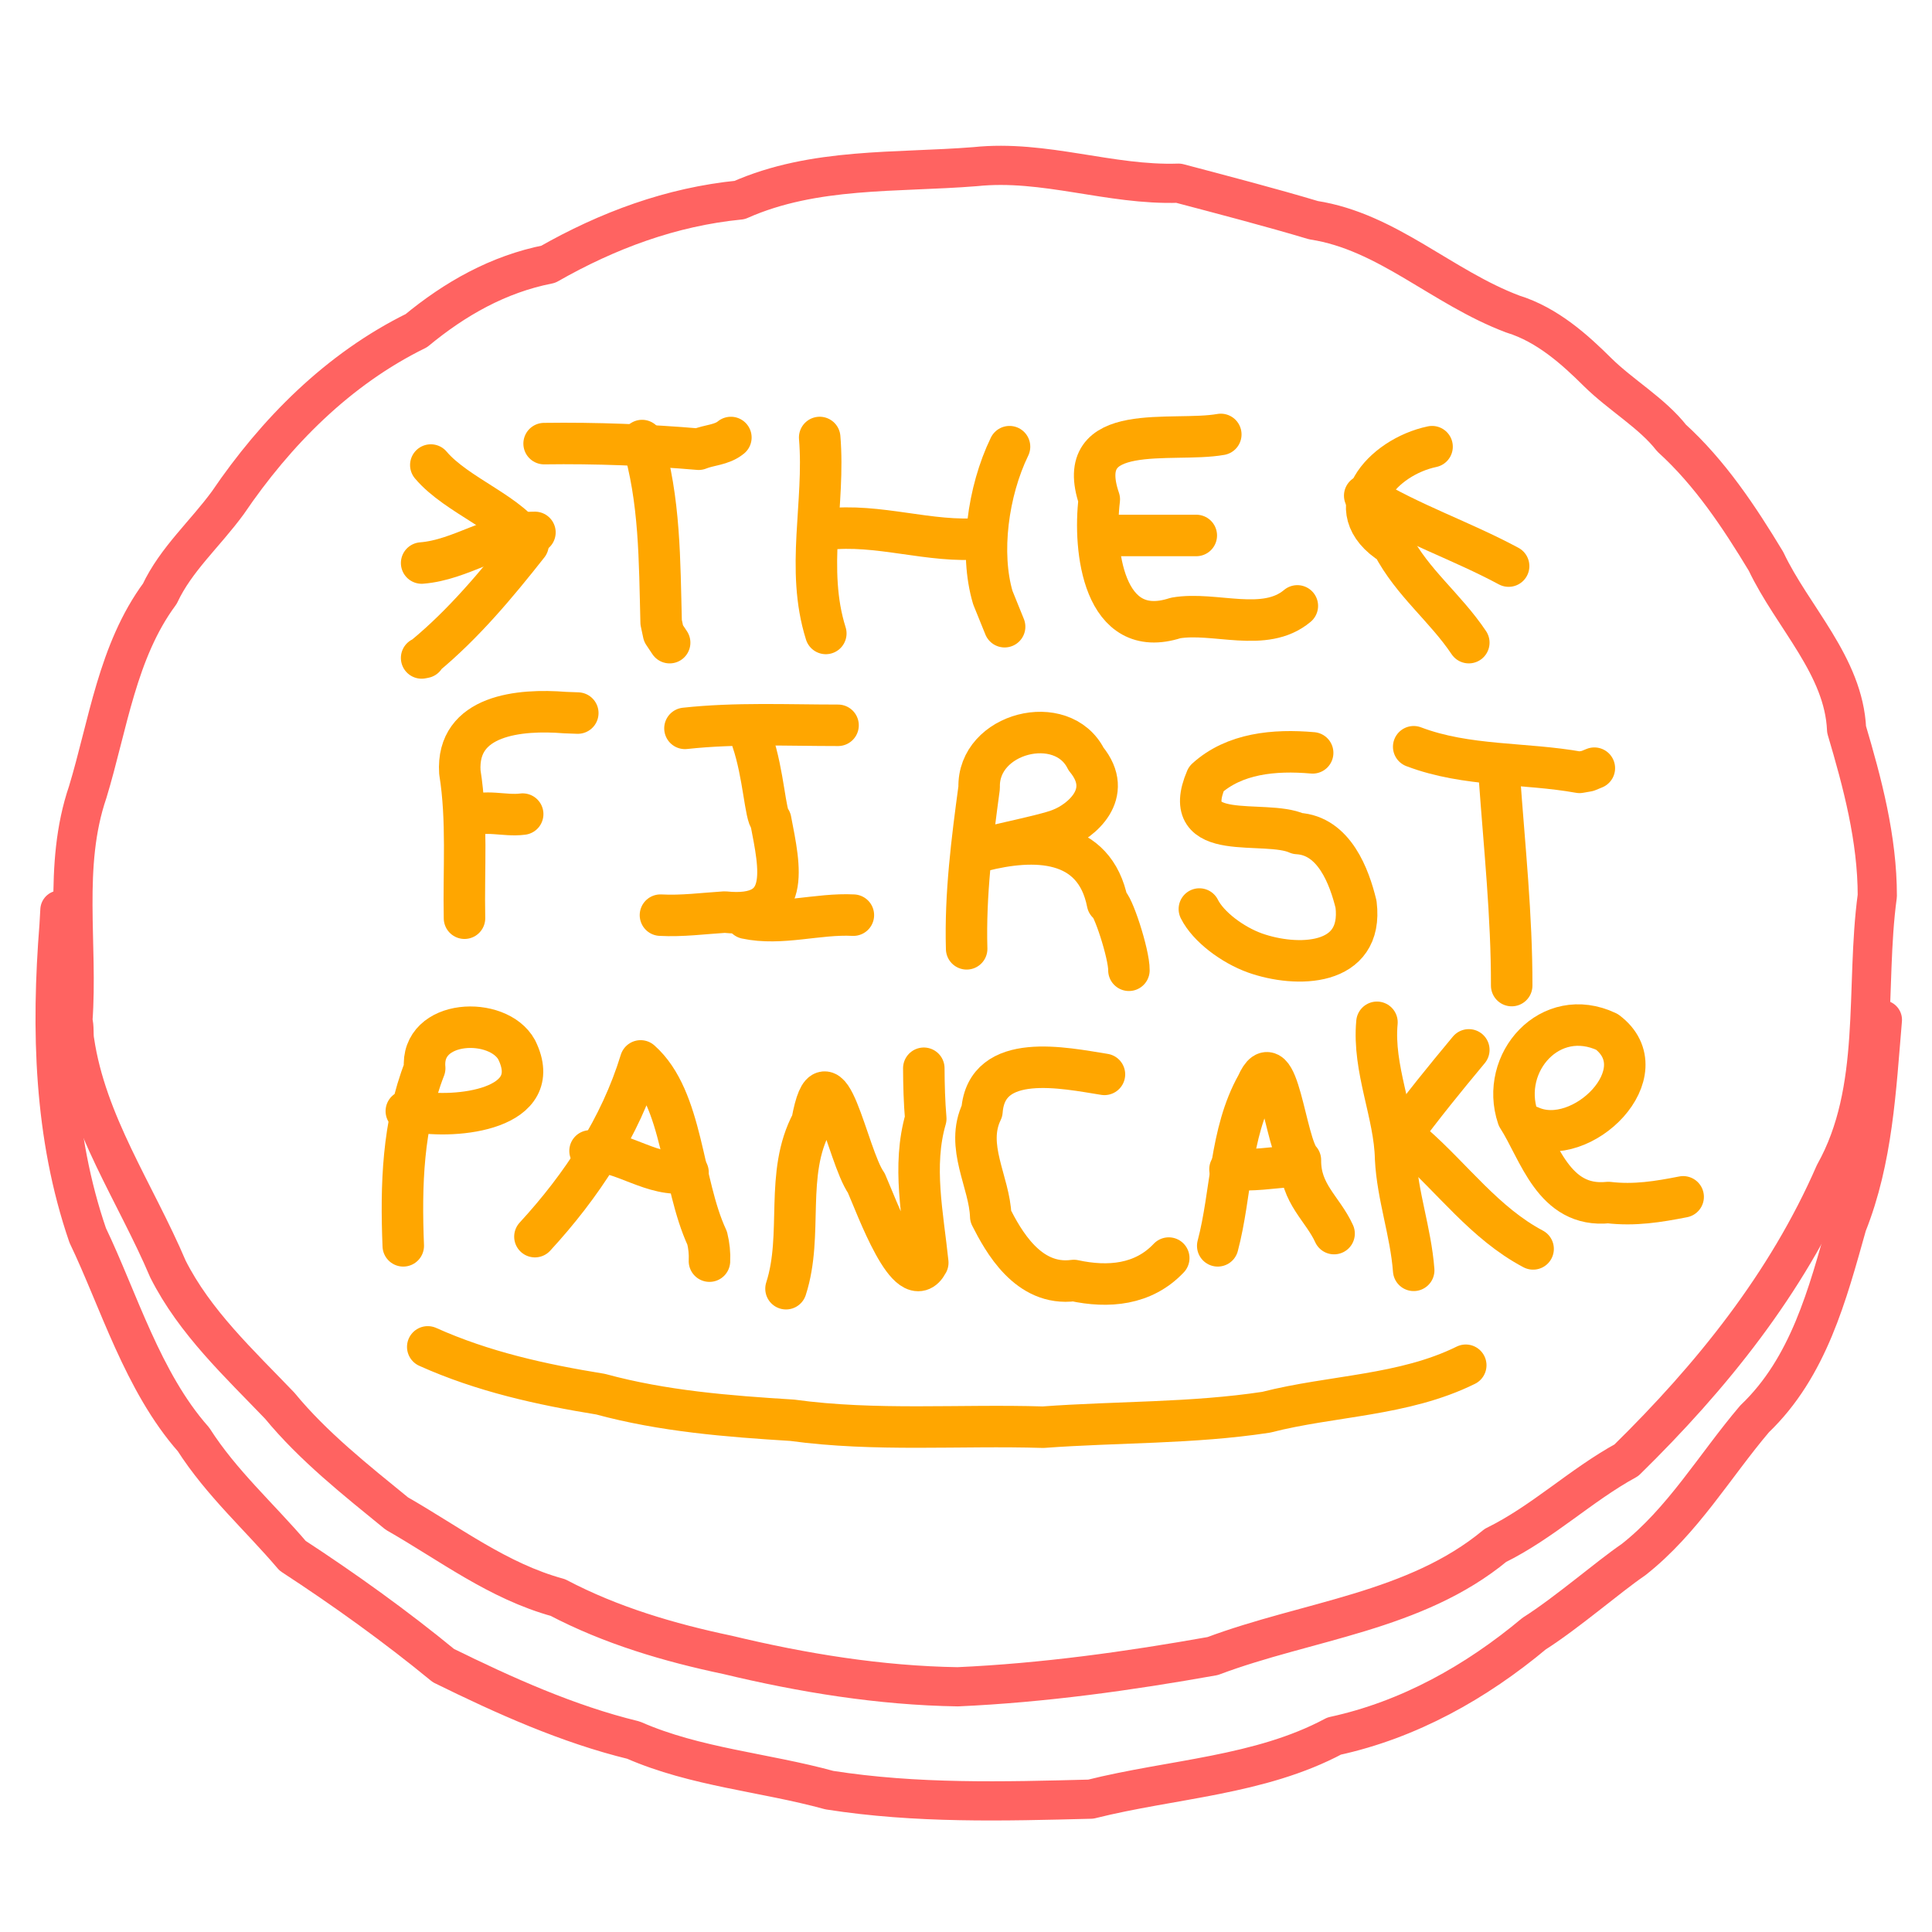
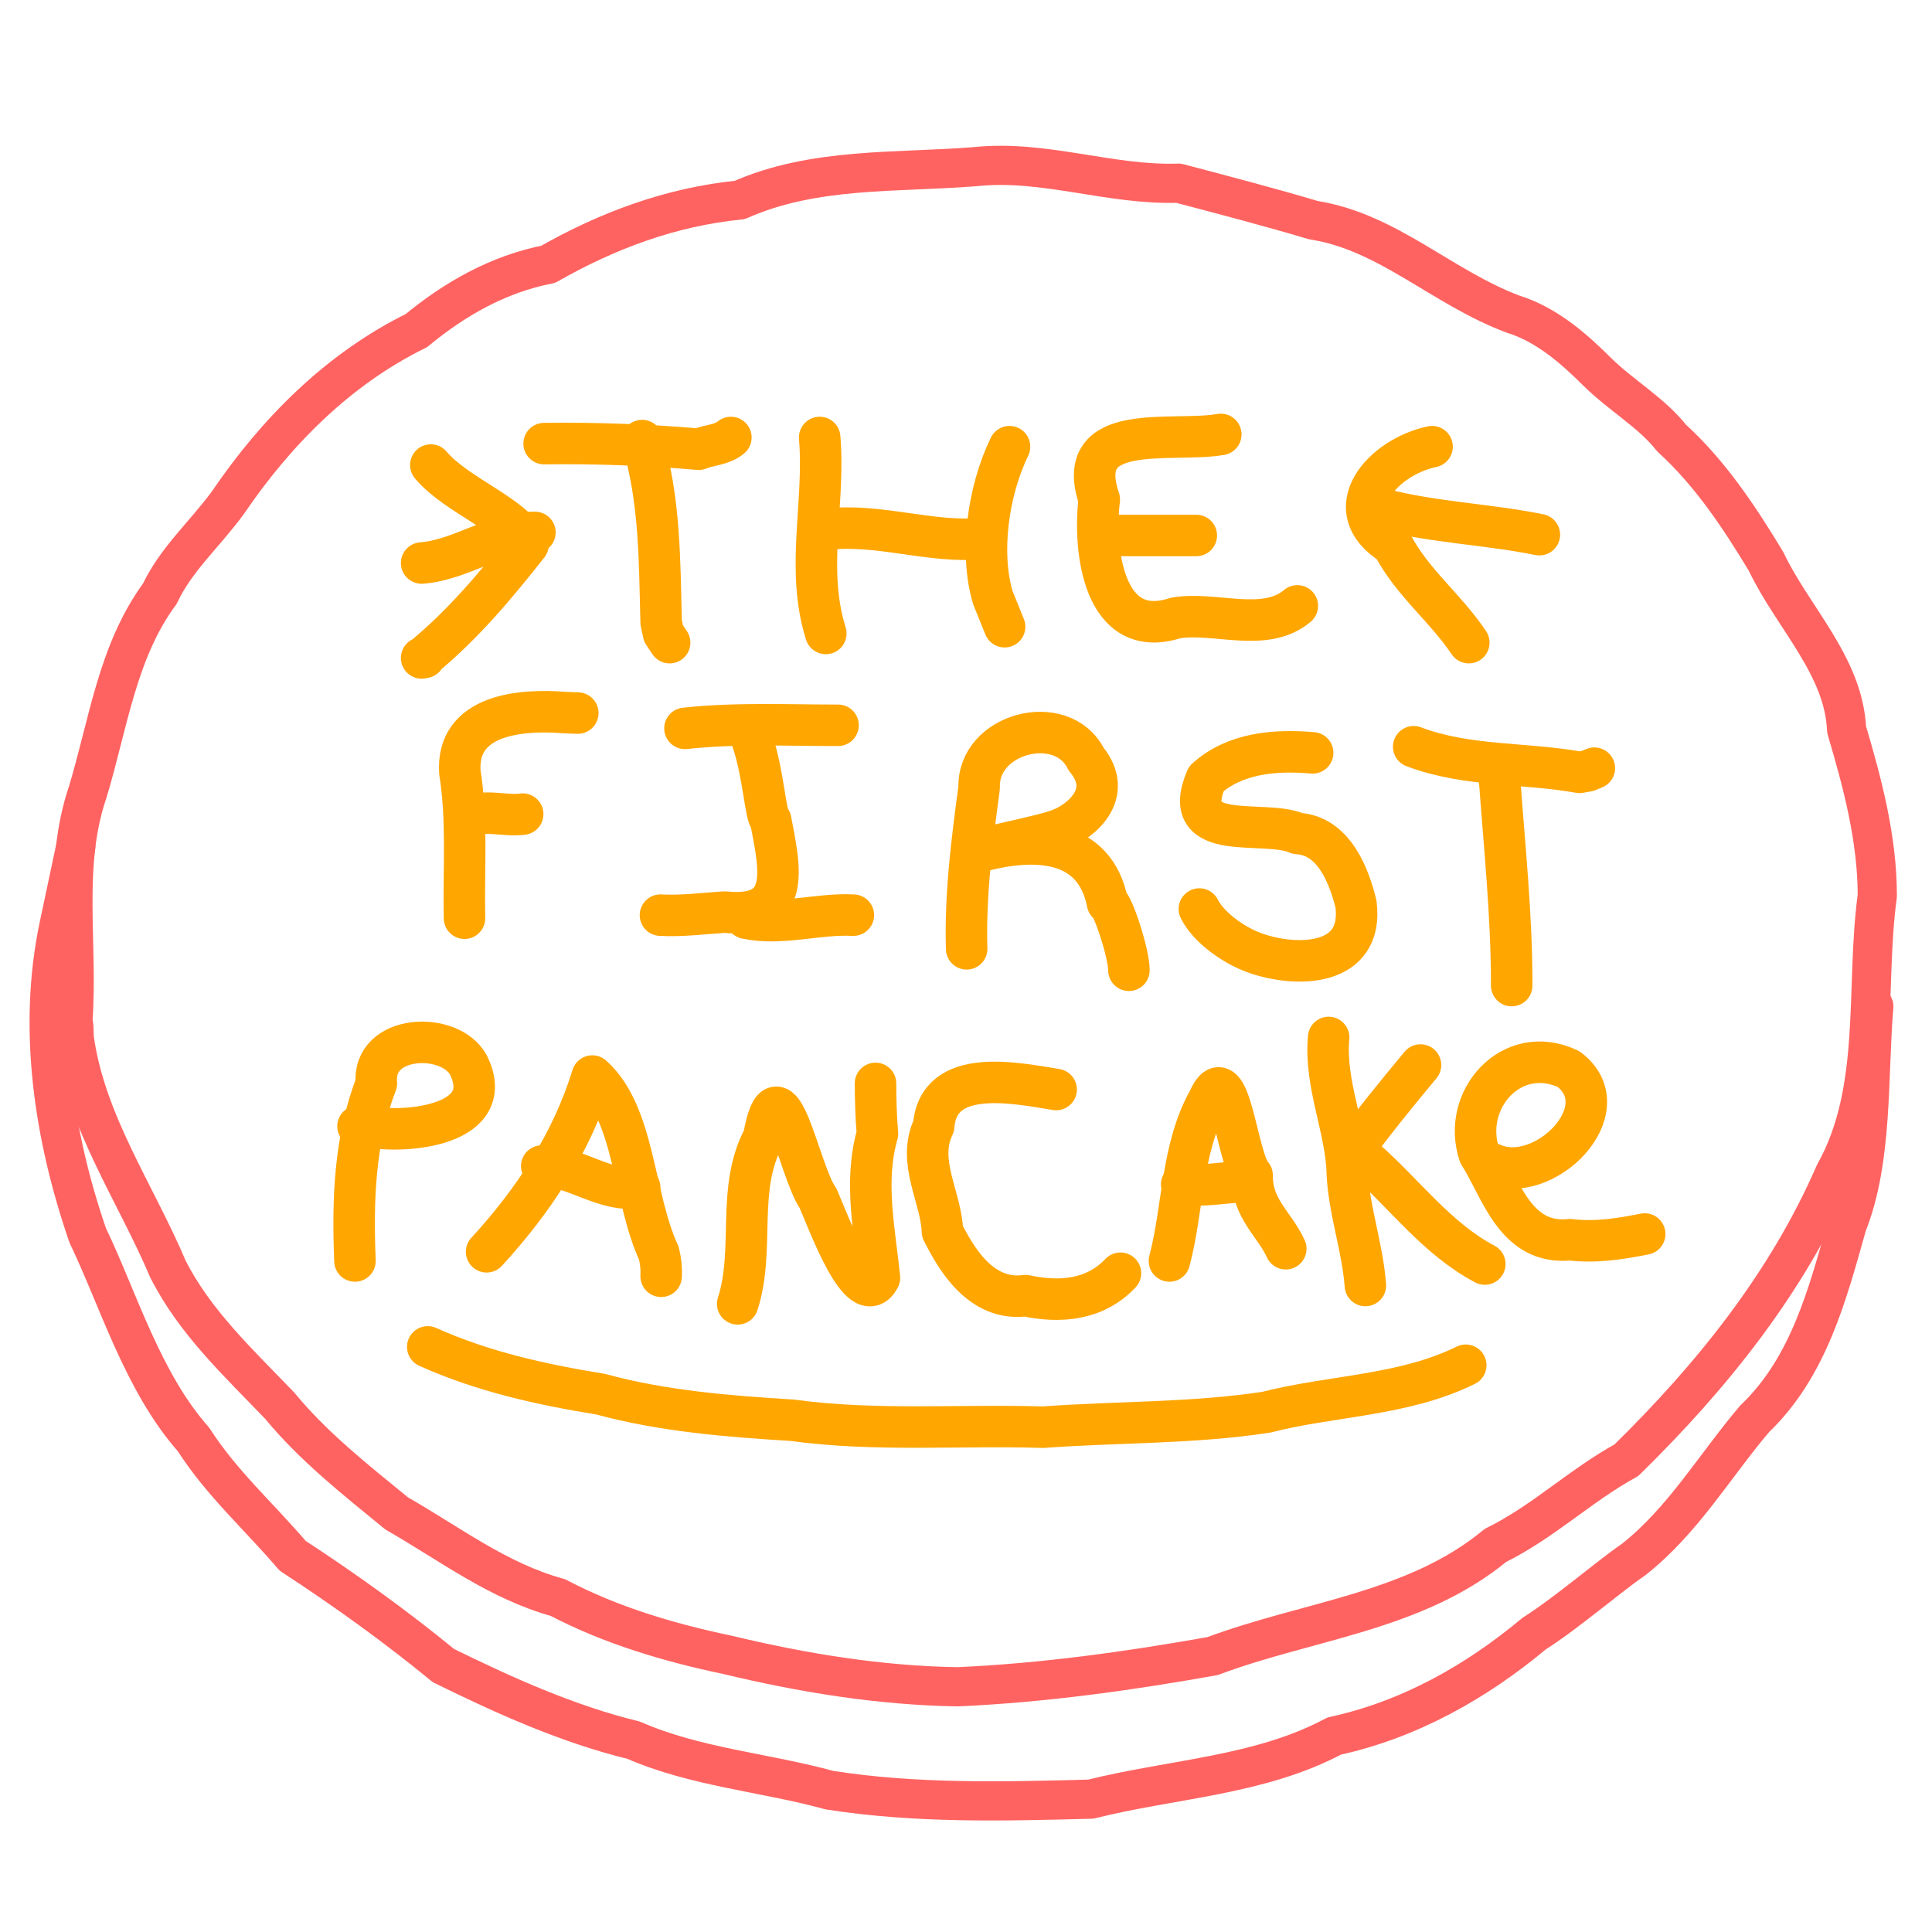
<svg xmlns="http://www.w3.org/2000/svg" width="320mm" height="320mm" viewBox="0 0 320 320" version="1.1" id="svg5" xml:space="preserve">
  <defs id="defs2" />
  <g id="layer1" transform="translate(-772.5147,-394.1443)">
    <g id="g13925" transform="matrix(2.02126,0,0,2.02126,723.1696,354.5251)" style="stroke:#ffa600;stroke-opacity:1">
      <path style="fill:none;fill-opacity:1;stroke:#ffa600;stroke-width:3.4;stroke-linecap:round;stroke-linejoin:round;stroke-dasharray:none;stroke-opacity:1" d="m 77.029,55.702 c 1.475,4.823 1.431,9.875 1.561,14.895 l 0.195,0.913 0.502,0.753" id="path4104" />
      <path style="fill:none;fill-opacity:1;stroke:#ffa600;stroke-width:3.4;stroke-linecap:round;stroke-linejoin:round;stroke-dasharray:none;stroke-opacity:1" d="m 69,55.953 c 4.202,-0.059 8.643,0.111 12.665,0.46 0.869,-0.357 1.883,-0.335 2.64,-0.961" id="path4106" />
      <path style="fill:none;fill-opacity:1;stroke:#ffa600;stroke-width:3.4;stroke-linecap:round;stroke-linejoin:round;stroke-dasharray:none;stroke-opacity:1" d="m 91.582,55.451 c 0.45,5.389 -1.162,10.776 0.502,16.058" id="path4108" />
      <path style="fill:none;fill-opacity:1;stroke:#ffa600;stroke-width:3.4;stroke-linecap:round;stroke-linejoin:round;stroke-dasharray:none;stroke-opacity:1" d="m 92.084,62.978 c 4.33,-0.52 8.515,1.143 12.796,0.753" id="path4110" />
      <path style="fill:none;fill-opacity:1;stroke:#ffa600;stroke-width:3.4;stroke-linecap:round;stroke-linejoin:round;stroke-dasharray:none;stroke-opacity:1" d="m 107.138,56.204 c -1.78,3.67 -2.451,8.721 -1.366,12.373 l 0.964,2.38" id="path4112" />
      <path style="fill:none;fill-opacity:1;stroke:#ffa600;stroke-width:3.4;stroke-linecap:round;stroke-linejoin:round;stroke-dasharray:none;stroke-opacity:1" d="m 124.451,55.2 c -3.985,0.711 -12.197,-1.208 -9.957,5.325 -0.503,4.092 0.323,11.65 6.255,9.716 3.196,-0.551 7.3,1.263 9.974,-0.99" id="path4114" />
      <path style="fill:none;fill-opacity:1;stroke:#ffa600;stroke-width:3.4;stroke-linecap:round;stroke-linejoin:round;stroke-dasharray:none;stroke-opacity:1" d="m 115.418,63.48 c 2.342,0 4.684,0 7.025,0" id="path4116" />
      <path style="fill:none;fill-opacity:1;stroke:#ffa600;stroke-width:3.4;stroke-linecap:round;stroke-linejoin:round;stroke-dasharray:none;stroke-opacity:1" d="m 62.476,94.844 c -0.083,-3.997 0.252,-8.019 -0.38,-11.966 -0.301,-4.717 4.918,-5.18 8.614,-4.884 l 1.05,0.039" id="path4124" />
      <path style="fill:none;fill-opacity:1;stroke:#ffa600;stroke-width:3.4;stroke-linecap:round;stroke-linejoin:round;stroke-dasharray:none;stroke-opacity:1" d="m 67.244,86.313 c -1.535,0.199 -3.065,-0.431 -4.516,0.251" id="path4128" />
      <path style="fill:none;fill-opacity:1;stroke:#ffa600;stroke-width:3.4;stroke-linecap:round;stroke-linejoin:round;stroke-dasharray:none;stroke-opacity:1" d="m 80.542,79.287 c 4.167,-0.454 8.364,-0.25 12.545,-0.251" id="path4130" />
      <path style="fill:none;fill-opacity:1;stroke:#ffa600;stroke-width:3.4;stroke-linecap:round;stroke-linejoin:round;stroke-dasharray:none;stroke-opacity:1" d="m 86.062,80.291 c 0.937,2.759 1.056,6.165 1.505,6.524 0.766,3.975 1.743,8.093 -3.764,7.527 -1.751,0.109 -3.501,0.347 -5.269,0.251" id="path4132" />
      <path style="fill:none;fill-opacity:1;stroke:#ffa600;stroke-width:3.4;stroke-linecap:round;stroke-linejoin:round;stroke-dasharray:none;stroke-opacity:1" d="m 94.342,94.593 c -2.928,-0.15 -5.917,0.864 -8.782,0.251" id="path4134" />
      <path style="fill:none;fill-opacity:1;stroke:#ffa600;stroke-width:3.4;stroke-linecap:round;stroke-linejoin:round;stroke-dasharray:none;stroke-opacity:1" d="m 103.625,97.353 c -0.129,-4.489 0.443,-8.895 1.025,-13.214 -0.141,-4.495 6.802,-6.263 8.76,-2.342 2.375,2.874 -0.483,5.112 -2.036,5.719 -1.345,0.604 -7.602,1.716 -6.495,1.809 4.24,-1.087 9.235,-1.073 10.287,4.265 0.387,-0.034 1.776,4.179 1.756,5.52" id="path4136" />
      <path style="fill:none;fill-opacity:1;stroke:#ffa600;stroke-width:3.4;stroke-linecap:round;stroke-linejoin:round;stroke-dasharray:none;stroke-opacity:1" d="m 131.978,81.294 c -3.154,-0.276 -6.416,0.038 -8.717,2.127 -2.303,5.4 4.762,3.25 7.482,4.482 3.012,0.167 4.248,3.572 4.79,5.801 0.635,5.144 -4.899,5.192 -8.283,3.988 -1.841,-0.663 -3.825,-2.142 -4.555,-3.601" id="path4138" />
      <path style="fill:none;fill-opacity:1;stroke:#ffa600;stroke-width:3.4;stroke-linecap:round;stroke-linejoin:round;stroke-dasharray:none;stroke-opacity:1" d="m 140.258,80.793 c 4.356,1.656 9.082,1.286 13.59,2.099 l 0.658,-0.115 0.555,-0.228" id="path4148" />
      <path style="fill:none;fill-opacity:1;stroke:#ffa600;stroke-width:3.4;stroke-linecap:round;stroke-linejoin:round;stroke-dasharray:none;stroke-opacity:1" d="m 147.284,83.302 c 0.407,5.682 1.015,11.359 1.004,17.062" id="path4150" />
-       <path style="fill:none;fill-opacity:1;stroke:#ffa600;stroke-width:3.4;stroke-linecap:round;stroke-linejoin:round;stroke-dasharray:none;stroke-opacity:1" d="m 57.458,121.691 c -0.197,-4.966 -0.055,-9.899 1.756,-14.553 -0.373,-4.05 6.02,-4.3 7.539,-1.51 2.422,4.902 -4.985,5.69 -8.377,5.036 l -0.667,-0.013" id="path4152" />
-       <path style="fill:none;fill-opacity:1;stroke:#ffa600;stroke-width:3.4;stroke-linecap:round;stroke-linejoin:round;stroke-dasharray:none;stroke-opacity:1" d="m 68.247,120.938 c 3.829,-4.162 6.994,-8.955 8.661,-14.401 3.5,3.107 3.343,9.98 5.454,14.522 0.152,0.615 0.219,1.253 0.187,1.886" id="path4154" />
-       <path style="fill:none;fill-opacity:1;stroke:#ffa600;stroke-width:3.4;stroke-linecap:round;stroke-linejoin:round;stroke-dasharray:none;stroke-opacity:1" d="m 72.764,113.913 c 2.759,-0.04 5.099,2.201 8.029,1.756" id="path4156" />
-       <path style="fill:none;fill-opacity:1;stroke:#ffa600;stroke-width:3.4;stroke-linecap:round;stroke-linejoin:round;stroke-dasharray:none;stroke-opacity:1" d="m 88.822,125.204 c 1.441,-4.463 -0.144,-9.409 2.129,-13.647 1.27,-6.942 2.884,2.765 4.45,4.986 0.81,1.82 3.53,9.389 5.038,6.532 -0.393,-3.851 -1.29,-7.937 -0.165,-11.801 -0.116,-1.379 -0.154,-2.752 -0.16,-4.135" id="path4158" />
-       <path style="fill:none;fill-opacity:1;stroke:#ffa600;stroke-width:3.4;stroke-linecap:round;stroke-linejoin:round;stroke-dasharray:none;stroke-opacity:1" d="m 114.916,107.64 c -3.239,-0.511 -9.663,-1.918 -10.036,3.011 -1.403,2.885 0.632,5.817 0.718,8.626 1.003,1.966 3.041,5.762 6.811,5.254 2.818,0.61 5.694,0.371 7.777,-1.837" id="path4160" />
-       <path style="fill:none;fill-opacity:1;stroke:#ffa600;stroke-width:3.4;stroke-linecap:round;stroke-linejoin:round;stroke-dasharray:none;stroke-opacity:1" d="m 124.2,121.691 c 1.132,-4.271 0.97,-9.223 3.205,-13.199 1.72,-3.89 2.329,4.937 3.569,6.174 -0.026,2.759 1.828,3.975 2.76,6.022" id="path4164" />
-       <path style="fill:none;fill-opacity:1;stroke:#ffa600;stroke-width:3.4;stroke-linecap:round;stroke-linejoin:round;stroke-dasharray:none;stroke-opacity:1" d="m 125.204,115.418 c 1.897,0.139 3.364,-0.115 5.018,-0.251" id="path4166" />
-       <path style="fill:none;fill-opacity:1;stroke:#ffa600;stroke-width:3.4;stroke-linecap:round;stroke-linejoin:round;stroke-dasharray:none;stroke-opacity:1" d="m 137.247,103.374 c -0.357,3.818 1.458,7.5 1.529,11.158 0.151,3.072 1.241,6.006 1.481,9.166" id="path4168" />
-       <path style="fill:none;fill-opacity:1;stroke:#ffa600;stroke-width:3.4;stroke-linecap:round;stroke-linejoin:round;stroke-dasharray:none;stroke-opacity:1" d="m 139.004,112.909 c 2.183,-2.922 3.654,-4.728 5.771,-7.276" id="path4172" />
-       <path style="fill:none;fill-opacity:1;stroke:#ffa600;stroke-width:3.4;stroke-linecap:round;stroke-linejoin:round;stroke-dasharray:none;stroke-opacity:1" d="m 150.043,121.942 c -3.951,-2.088 -6.621,-5.805 -9.803,-8.575 l -0.514,-0.486 -0.221,-0.474" id="path4178" />
-       <path style="fill:none;fill-opacity:1;stroke:#ffa600;stroke-width:3.4;stroke-linecap:round;stroke-linejoin:round;stroke-dasharray:none;stroke-opacity:1" d="m 149.793,111.905 c 4.268,1.95 10.658,-4.468 6.306,-7.745 -4.649,-2.208 -8.818,2.518 -7.309,6.992 1.763,2.738 2.911,7.459 7.422,6.99 2.143,0.255 4.1,-0.068 6.127,-0.466" id="path4182" />
+       <path style="fill:none;fill-opacity:1;stroke:#ffa600;stroke-width:3.4;stroke-linecap:round;stroke-linejoin:round;stroke-dasharray:none;stroke-opacity:1" d="m 53.5,122.932 c -0.197,-4.966 -0.055,-9.899 1.756,-14.553 -0.373,-4.05 6.02,-4.3 7.539,-1.51 2.422,4.902 -4.985,5.69 -8.377,5.036 l -0.667,-0.013" id="path4152" />
+       <path style="fill:none;fill-opacity:1;stroke:#ffa600;stroke-width:3.4;stroke-linecap:round;stroke-linejoin:round;stroke-dasharray:none;stroke-opacity:1" d="m 64.289,122.179 c 3.829,-4.162 6.994,-8.955 8.661,-14.401 3.5,3.107 3.343,9.98 5.454,14.522 0.152,0.615 0.219,1.253 0.187,1.886" id="path4154" />
+       <path style="fill:none;fill-opacity:1;stroke:#ffa600;stroke-width:3.4;stroke-linecap:round;stroke-linejoin:round;stroke-dasharray:none;stroke-opacity:1" d="m 68.805,115.154 c 2.759,-0.04 5.099,2.201 8.029,1.756" id="path4156" />
+       <path style="fill:none;fill-opacity:1;stroke:#ffa600;stroke-width:3.4;stroke-linecap:round;stroke-linejoin:round;stroke-dasharray:none;stroke-opacity:1" d="m 84.864,126.445 c 1.441,-4.463 -0.144,-9.409 2.129,-13.647 1.27,-6.942 2.884,2.765 4.45,4.986 0.81,1.82 3.53,9.389 5.038,6.532 -0.393,-3.851 -1.29,-7.937 -0.165,-11.801 -0.116,-1.379 -0.154,-2.752 -0.16,-4.135" id="path4158" />
+       <path style="fill:none;fill-opacity:1;stroke:#ffa600;stroke-width:3.4;stroke-linecap:round;stroke-linejoin:round;stroke-dasharray:none;stroke-opacity:1" d="m 110.958,108.881 c -3.239,-0.511 -9.663,-1.918 -10.036,3.011 -1.403,2.885 0.632,5.817 0.718,8.626 1.003,1.966 3.041,5.762 6.811,5.254 2.818,0.61 5.694,0.371 7.777,-1.837" id="path4160" />
+       <path style="fill:none;fill-opacity:1;stroke:#ffa600;stroke-width:3.4;stroke-linecap:round;stroke-linejoin:round;stroke-dasharray:none;stroke-opacity:1" d="m 120.242,122.932 c 1.132,-4.271 0.97,-9.223 3.205,-13.199 1.72,-3.89 2.329,4.937 3.569,6.174 -0.026,2.759 1.828,3.975 2.76,6.022" id="path4164" />
+       <path style="fill:none;fill-opacity:1;stroke:#ffa600;stroke-width:3.4;stroke-linecap:round;stroke-linejoin:round;stroke-dasharray:none;stroke-opacity:1" d="m 121.245,116.659 c 1.897,0.139 3.364,-0.115 5.018,-0.251" id="path4166" />
+       <path style="fill:none;fill-opacity:1;stroke:#ffa600;stroke-width:3.4;stroke-linecap:round;stroke-linejoin:round;stroke-dasharray:none;stroke-opacity:1" d="m 133.289,104.616 c -0.357,3.818 1.458,7.5 1.529,11.158 0.151,3.072 1.241,6.006 1.481,9.166" id="path4168" />
+       <path style="fill:none;fill-opacity:1;stroke:#ffa600;stroke-width:3.4;stroke-linecap:round;stroke-linejoin:round;stroke-dasharray:none;stroke-opacity:1" d="m 135.045,114.15 c 2.183,-2.922 3.654,-4.728 5.771,-7.276" id="path4172" />
+       <path style="fill:none;fill-opacity:1;stroke:#ffa600;stroke-width:3.4;stroke-linecap:round;stroke-linejoin:round;stroke-dasharray:none;stroke-opacity:1" d="m 146.085,123.183 c -3.951,-2.088 -6.621,-5.805 -9.803,-8.575 l -0.514,-0.486 -0.221,-0.474" id="path4178" />
+       <path style="fill:none;fill-opacity:1;stroke:#ffa600;stroke-width:3.4;stroke-linecap:round;stroke-linejoin:round;stroke-dasharray:none;stroke-opacity:1" d="m 146.642,114.951 c 4.268,1.95 10.658,-4.468 6.306,-7.745 -4.649,-2.208 -8.818,2.518 -7.309,6.992 1.763,2.738 2.911,7.459 7.422,6.99 2.143,0.255 4.1,-0.068 6.127,-0.466" id="path4182" />
      <path style="fill:none;fill-opacity:1;stroke:#ffa600;stroke-width:3.4;stroke-linecap:round;stroke-linejoin:round;stroke-dasharray:none;stroke-opacity:1" d="m 59.465,129.971 c 4.522,2.031 9.294,3.085 14.163,3.875 5.136,1.395 10.422,1.811 15.705,2.138 6.806,0.933 13.703,0.359 20.559,0.568 6.084,-0.449 12.207,-0.301 18.276,-1.225 5.417,-1.388 11.259,-1.335 16.356,-3.851" id="path4184" />
      <path style="fill:none;fill-opacity:1;stroke:#ffa600;stroke-width:3.4;stroke-linecap:round;stroke-linejoin:round;stroke-dasharray:none;stroke-opacity:1" d="m 59.716,57.709 c 2.134,2.535 6.783,4.083 7.968,6.519 -2.588,3.284 -5.289,6.509 -8.459,9.13 l -0.033,0.115 -0.229,0.044" id="path4186" />
      <path style="fill:none;fill-opacity:1;stroke:#ffa600;stroke-width:3.4;stroke-linecap:round;stroke-linejoin:round;stroke-dasharray:none;stroke-opacity:1" d="m 58.964,65.738 c 3.248,-0.253 5.99,-2.518 9.284,-2.509" id="path4188" />
      <path style="fill:none;fill-opacity:1;stroke:#ffa600;stroke-width:3.4;stroke-linecap:round;stroke-linejoin:round;stroke-dasharray:none;stroke-opacity:1" d="m 141.763,56.204 c -4.047,0.851 -7.872,5.156 -3.244,8.036 1.642,3.132 4.314,5.126 6.255,8.022" id="path4190" />
-       <path style="fill:none;fill-opacity:1;stroke:#ffa600;stroke-width:3.4;stroke-linecap:round;stroke-linejoin:round;stroke-dasharray:none;stroke-opacity:1" d="m 136.244,60.218 c 3.762,2.301 7.925,3.691 11.793,5.771" id="path4196" />
+       <path style="fill:none;fill-opacity:1;stroke:#ffa600;stroke-width:3.4;stroke-linecap:round;stroke-linejoin:round;stroke-dasharray:none;stroke-opacity:1" d="m 137.598,61.303 c 4.267,1.114 8.653,1.24 12.958,2.112" id="path4196" />
    </g>
    <path style="fill:none;fill-opacity:1;stroke:#ff6361;stroke-width:6.491;stroke-linecap:round;stroke-linejoin:round;stroke-dasharray:none;stroke-opacity:1" d="m 784.875,566.514 c 2.01,13.681 10.108,25.233 15.452,37.815 4.458,8.836 11.821,15.657 18.523,22.65 5.509,6.704 12.591,12.308 19.387,17.852 8.831,5.047 16.78,11.2 26.681,13.917 8.804,4.625 18.41,7.461 28.121,9.502 12.444,2.989 25.212,5.075 38.102,5.279 14.188,-0.635 28.34,-2.609 42.229,-5.087 15.73,-5.908 33.544,-7.314 46.836,-18.331 7.88,-3.873 14.094,-9.95 21.691,-14.109 14.082,-13.81 26.526,-29.233 34.475,-47.475 7.79,-13.929 5.002,-30.682 7.083,-46.006 0,-9.461 -2.459,-18.675 -5.087,-27.545 -0.453,-10.542 -8.957,-18.6 -13.345,-27.856 -4.469,-7.402 -9.304,-14.663 -15.641,-20.42 -3.249,-4.162 -8.396,-7.094 -12.285,-10.941 -3.667,-3.641 -8.262,-7.827 -14.012,-9.598 -11.756,-4.423 -20.755,-13.654 -33.016,-15.548 -6.875,-2.062 -15.004,-4.19 -22.348,-6.127 -11.396,0.386 -22.193,-3.941 -33.683,-2.74 -13.097,1.049 -26.68,0.057 -39.013,5.529 -11.328,1.116 -21.845,5.027 -31.699,10.642 -8.295,1.635 -15.455,5.71 -21.853,10.994 -12.994,6.381 -23.283,16.822 -31.218,28.503 -3.79,5.182 -8.597,9.37 -11.266,15.066 -7.043,9.528 -8.575,21.752 -11.944,32.847 -4.187,12.263 -1.526,25.212 -2.462,37.924 0.298,1.029 0.105,2.191 0.289,3.263 z" id="path15860" />
-     <path style="fill:none;fill-opacity:1;stroke:#ff6361;stroke-width:6.491;stroke-linecap:round;stroke-linejoin:round;stroke-dasharray:none;stroke-opacity:1" d="m 1084.299,563.06 c -0.982,11.511 -1.513,23.108 -5.836,33.933 -3.252,11.544 -6.372,23.605 -15.338,32.168 -6.623,7.802 -11.877,16.88 -20.054,23.31 -4.197,2.862 -10.954,8.757 -16.457,12.252 -9.584,8.009 -20.728,14.284 -33.118,16.966 -12.31,6.587 -26.842,7.073 -40.312,10.451 -14.522,0.377 -28.895,0.763 -43.298,-1.493 -10.797,-2.965 -22.165,-3.779 -32.44,-8.28 -10.896,-2.652 -21.407,-7.389 -31.489,-12.351 -7.962,-6.539 -16.395,-12.586 -24.974,-18.188 -5.59,-6.557 -11.747,-11.982 -16.423,-19.274 -8.435,-9.531 -12.436,-23.223 -17.516,-33.787 -5.676,-16.5 -6.122,-34.073 -4.753,-51.324 l 0.145,-2.571" id="path15866" />
+     <path style="fill:none;fill-opacity:1;stroke:#ff6361;stroke-width:6.491;stroke-linecap:round;stroke-linejoin:round;stroke-dasharray:none;stroke-opacity:1" d="m 1082.879,560.822 c -0.982,11.511 -0.093,25.346 -4.417,36.171 -3.252,11.544 -6.372,23.605 -15.338,32.168 -6.623,7.802 -11.877,16.88 -20.054,23.31 -4.197,2.862 -10.954,8.757 -16.457,12.252 -9.584,8.009 -20.728,14.284 -33.118,16.966 -12.31,6.587 -26.842,7.073 -40.312,10.451 -14.522,0.377 -28.895,0.763 -43.298,-1.493 -10.797,-2.965 -22.165,-3.779 -32.44,-8.28 -10.896,-2.652 -21.407,-7.389 -31.489,-12.351 -7.962,-6.539 -16.395,-12.586 -24.974,-18.188 -5.59,-6.557 -11.747,-11.982 -16.423,-19.274 -8.435,-9.531 -12.436,-23.223 -17.516,-33.787 -5.676,-16.5 -8.348,-34.396 -4.753,-51.324 l 2.764,-13.017" id="path15866" />
  </g>
</svg>
